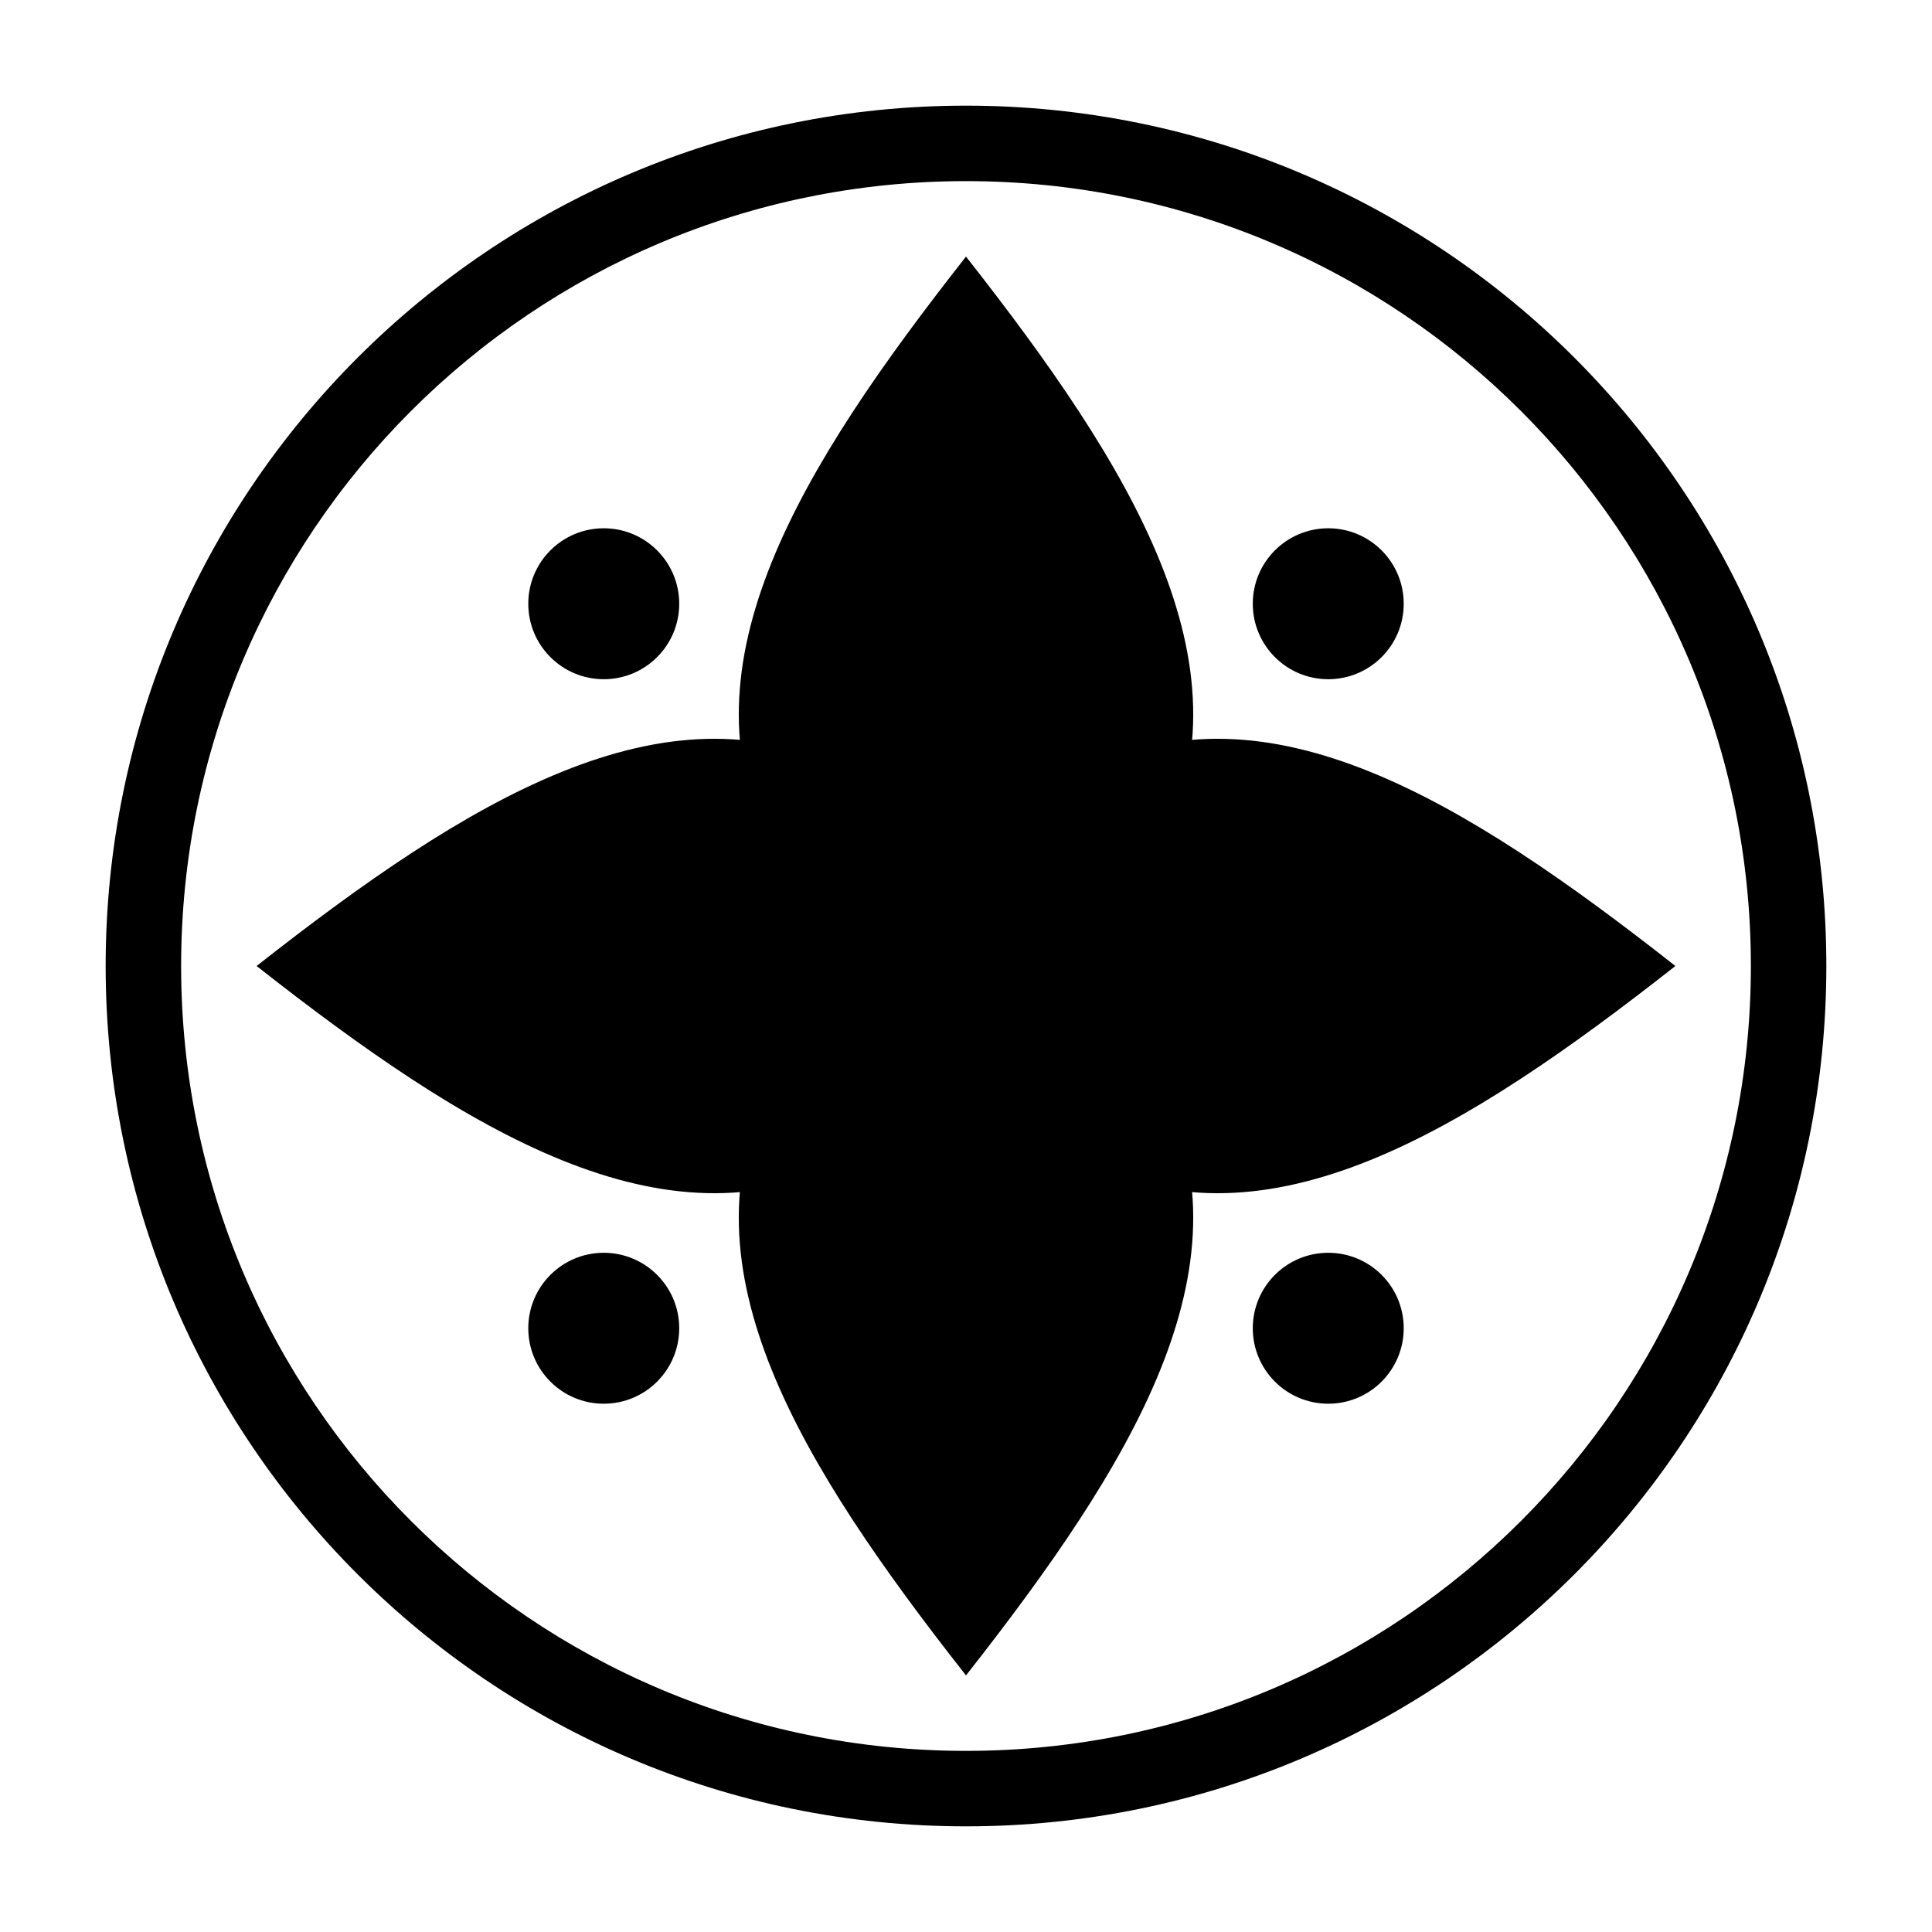
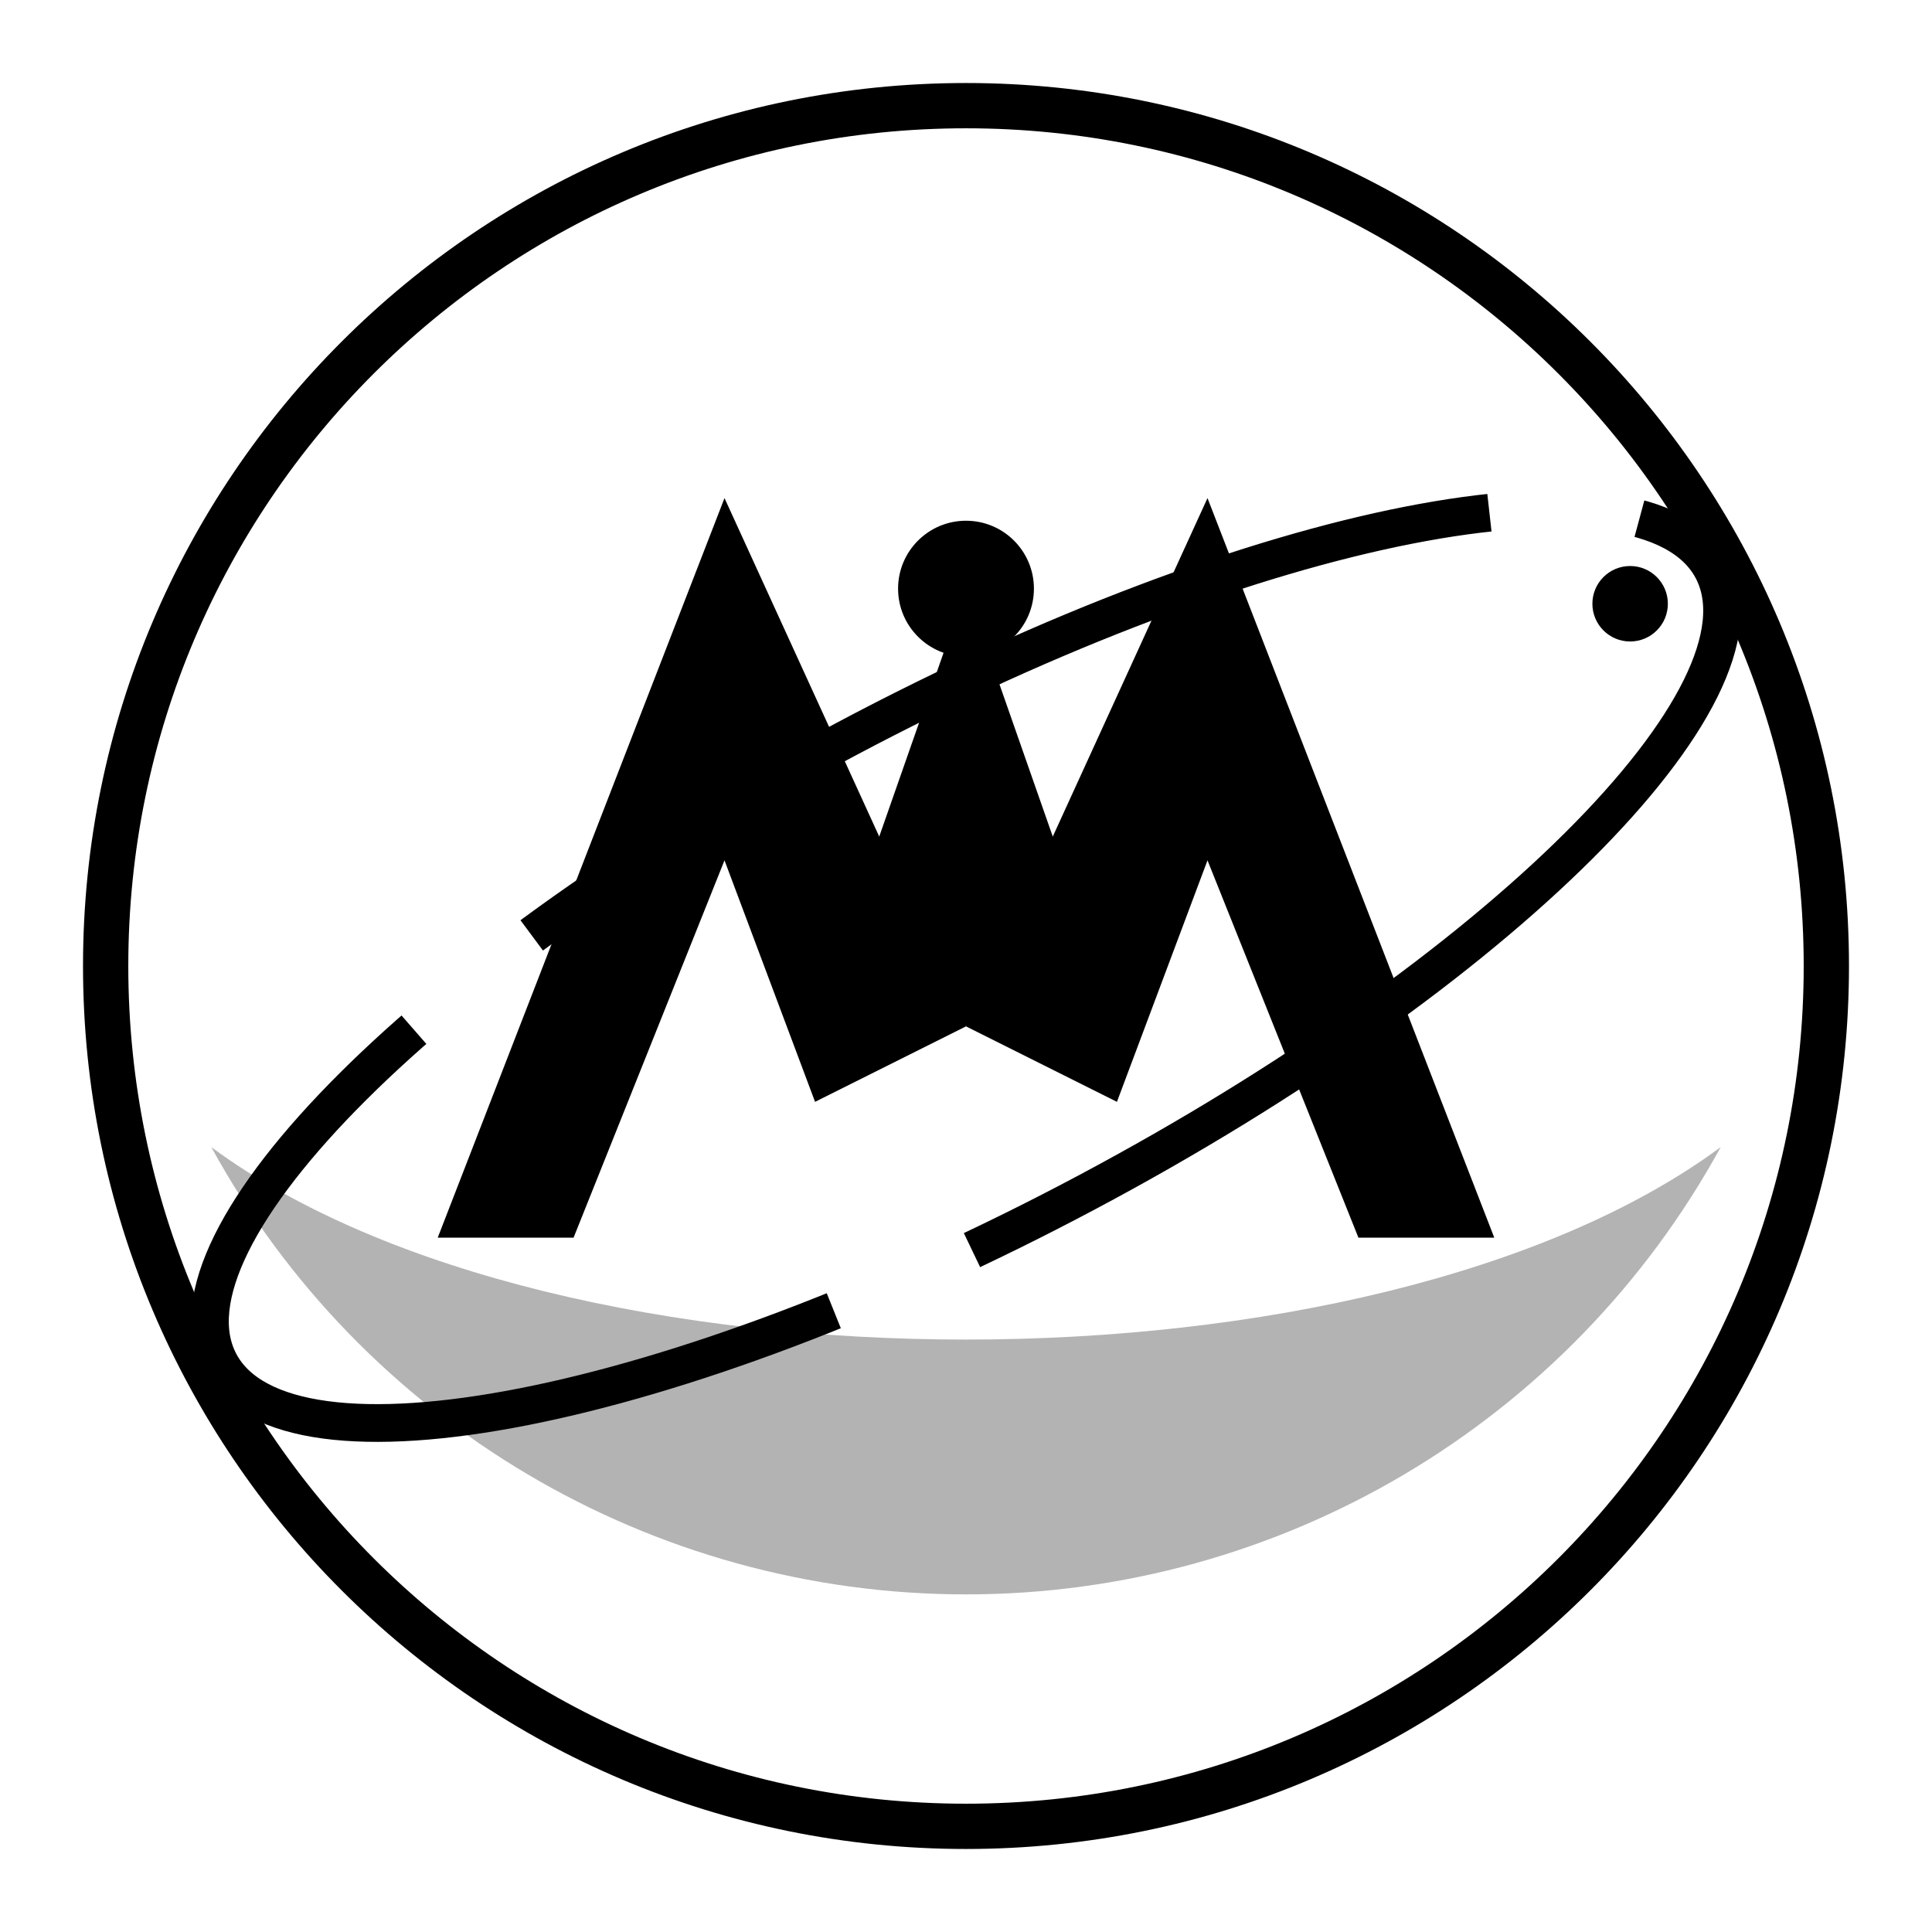
- <svg xmlns="http://www.w3.org/2000/svg" fill="#000000" viewBox="0 0 256 256" width="256" height="256">
-   <path d="M 128,14 A 114,114 0 1 0 128,242 A 114,114 0 1 0 128,14 Z M 128,24 A 104,104 0 1 1 128,232 A 104,104 0 1 1 128,24 Z" fill="#000000" />
-   <g fill-rule="evenodd">
-     <path d="M 128,34 C 150,62 166,88 154,112 C 146,124 137,128 128,128 C 119,128 110,124 102,112 C 90,88 106,62 128,34 Z" fill="#000000" />
-     <path d="M 128,222 C 106,194 90,168 102,144 C 110,132 119,128 128,128 C 137,128 146,132 154,144 C 166,168 150,194 128,222 Z" fill="#000000" />
-     <path d="M 34,128 C 62,106 88,90 112,102 C 124,110 128,119 128,128 C 128,137 124,146 112,154 C 88,166 62,150 34,128 Z" fill="#000000" />
-     <path d="M 222,128 C 194,150 168,166 144,154 C 132,146 128,137 128,128 C 128,119 132,110 144,102 C 168,90 194,106 222,128 Z" fill="#000000" />
-     <circle cx="80" cy="80" r="10" fill="#000000" />
-     <circle cx="176" cy="80" r="10" fill="#000000" />
-     <circle cx="80" cy="176" r="10" fill="#000000" />
-     <circle cx="176" cy="176" r="10" fill="#000000" />
-     <path d="M 128,102 A 26,26 0 1 0 128,154 A 26,26 0 1 0 128,102 Z M 128,114 A 14,14 0 1 1 128,142 A 14,14 0 1 1 128,114 Z" fill="#000000" />
-     <circle cx="128" cy="128" r="9" fill="#000000" />
-   </g>
+ <svg xmlns="http://www.w3.org/2000/svg" viewBox="0 0 256 256" width="256" height="256">
+   <circle cx="128" cy="128" r="114" fill="none" stroke="#000000" stroke-width="6" />
+   <path d="M 28,152 A 114,114 0 0 0 228,152 C 182,186 74,186 28,152 Z" fill="#000000" opacity="0.3" />
+   <ellipse cx="128" cy="128" rx="112" ry="34" fill="none" stroke="#000000" stroke-width="5" stroke-dasharray="140 20" transform="rotate(-28 128 128)" />
+   <polygon points="58,164 96,66 128,136 108,146 96,114 76,164" fill="#000000" />
+   <polygon points="198,164 160,66 128,136 148,146 160,114 180,164" fill="#000000" />
+   <polygon points="128,78 142,118 128,136 114,118" fill="#000000" />
+   <circle cx="128" cy="78" r="9" fill="#000000" />
+   <circle cx="216" cy="80" r="5" fill="#000000" />
</svg>
